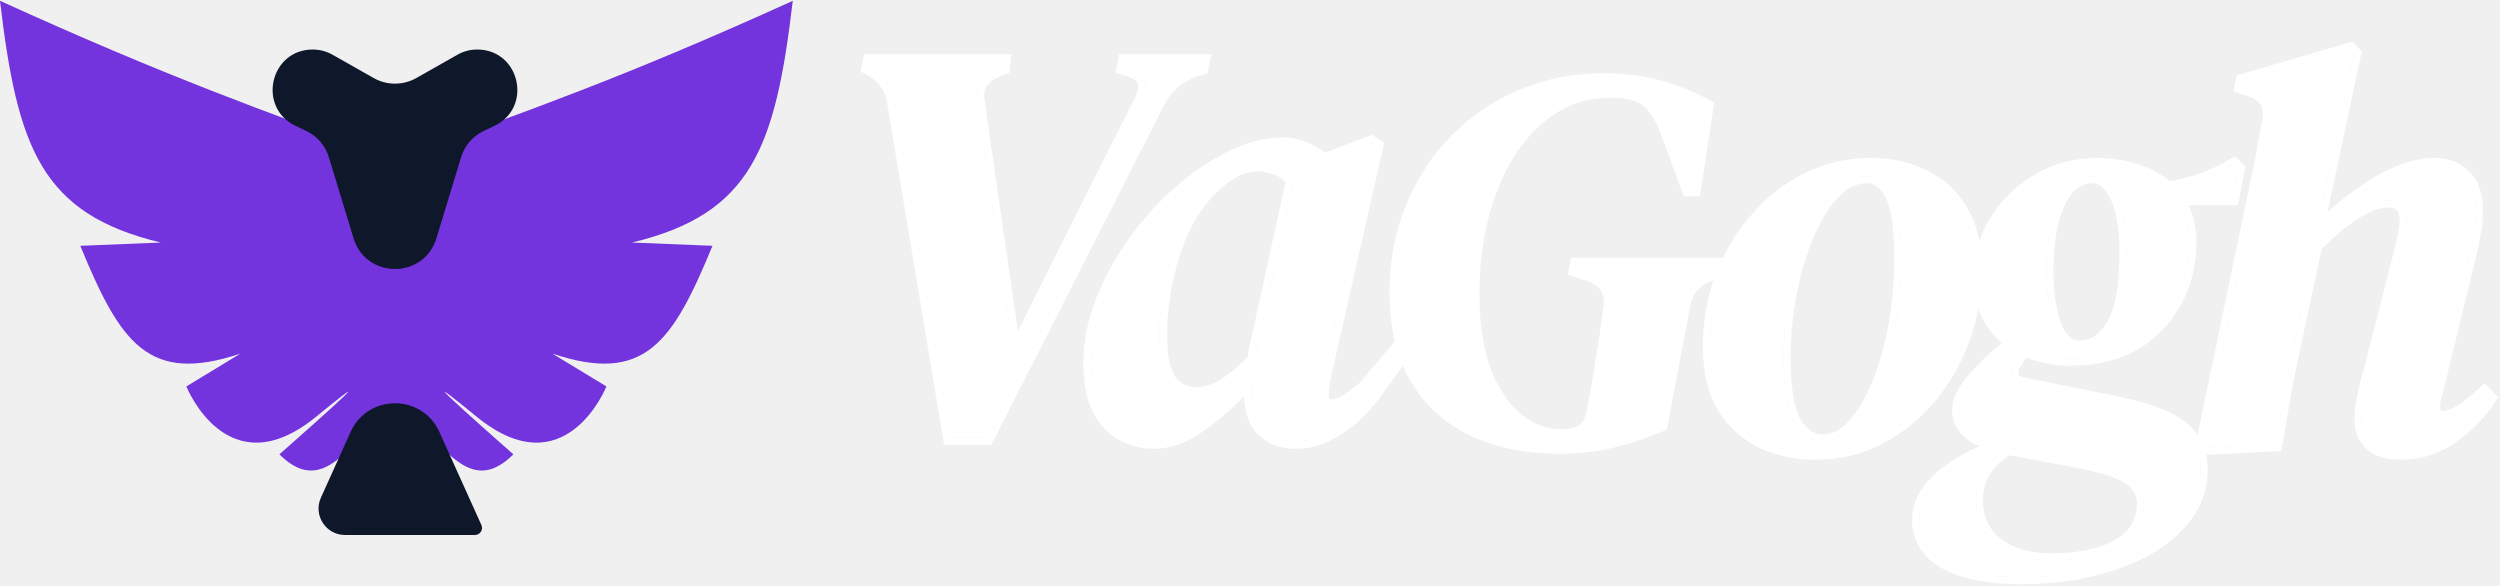
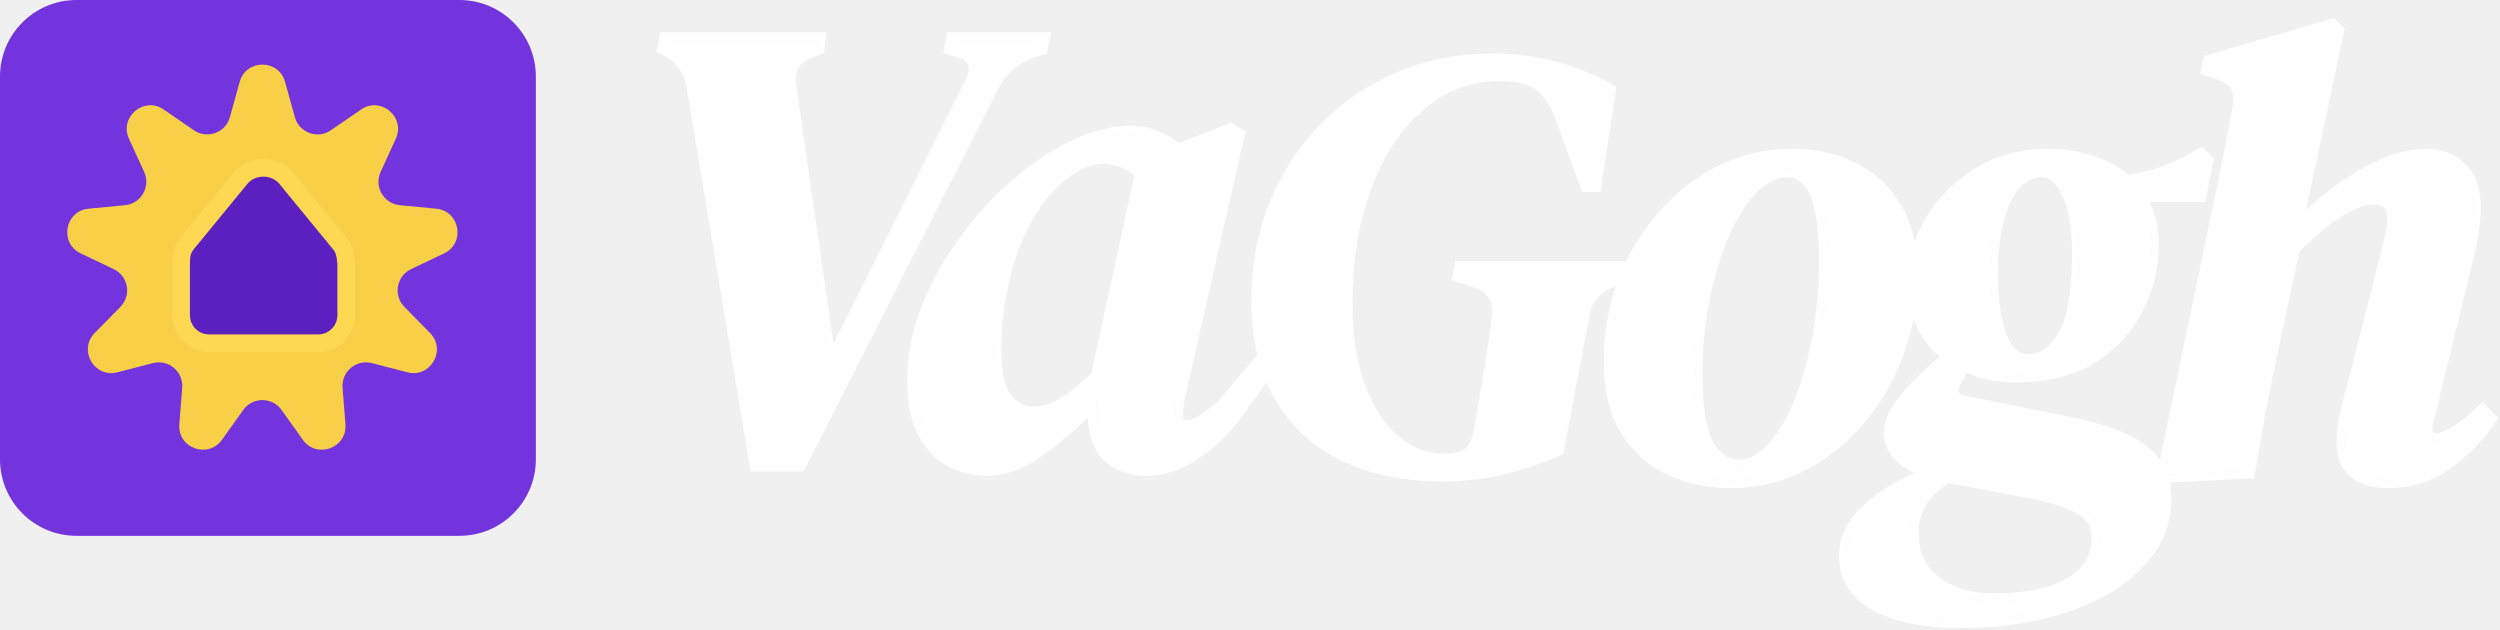
- <svg xmlns="http://www.w3.org/2000/svg" width="705" height="165" viewBox="0 0 705 165" fill="none">
-   <path d="M111.466 44.87C128.614 96.327 116.824 95.668 124.827 117.496L117.902 134.155C105.326 100.753 113.966 143.515 103.677 120.946C93.967 132.504 87.582 136.747 78.786 128.123C78.786 128.123 114.246 96.998 89.17 117.496C64.095 137.995 52.553 108.971 52.553 108.971L67.786 99.723C41.851 108.379 33.957 96.803 22.645 69.319L45.341 68.393C11.649 60.332 4.903 41.714 0 0.228C47.087 21.642 74.31 31.329 111.466 44.87Z" fill="#7333DD" />
-   <path d="M111.466 44.87C94.317 96.327 106.74 95.668 98.737 117.496L108.744 134.155C121.32 100.753 109.598 143.515 119.887 120.946C129.597 132.504 135.982 136.747 144.778 128.122C144.778 128.122 109.318 96.998 134.394 117.496C159.469 137.995 171.011 108.971 171.011 108.971L155.778 99.723C181.713 108.379 189.606 96.803 200.919 69.319L178.222 68.393C211.915 60.332 218.661 41.714 223.564 0.228C176.477 21.642 148.621 31.329 111.466 44.87Z" fill="#7333DD" />
-   <path d="M133.927 150.866C135.381 150.866 136.35 149.365 135.751 148.041L123.904 121.809C119.037 111.033 103.734 111.033 98.867 121.809L90.499 140.336C88.269 145.273 91.88 150.866 97.298 150.866L133.927 150.866Z" fill="#0F172A" />
-   <path d="M105.367 22C109.1 24.116 113.671 24.116 117.405 22L128.995 15.434C130.695 14.47 132.616 13.964 134.57 13.964C146.623 13.964 150.314 30.305 139.43 35.485L136.395 36.93C133.333 38.387 131.025 41.066 130.037 44.31L123.066 67.196C119.551 78.732 103.22 78.732 99.706 67.196L92.734 44.31C91.746 41.066 89.438 38.387 86.376 36.93L83.341 35.485C72.457 30.305 76.148 13.964 88.201 13.964C90.156 13.964 92.076 14.47 93.777 15.434L105.367 22Z" fill="#0F172A" />
-   <path d="M268.039 123.351L252.245 28.587C251.607 24.652 249.427 21.567 245.704 19.334L245.066 19.015L245.385 17.42H282.876L282.716 19.015L280.642 19.813C276.601 21.621 274.899 24.546 275.537 28.587L285.907 100.378L322.121 28.108C324.142 23.854 322.972 20.983 318.611 19.494L317.016 19.015L317.335 17.42H339.032L338.713 19.015L336.958 19.494C332.172 21.195 328.609 24.333 326.269 28.906L278.249 123.351H268.039Z" fill="white" />
-   <path fill-rule="evenodd" clip-rule="evenodd" d="M266.245 125.469L250.154 28.926C249.629 25.689 247.88 23.131 244.682 21.191L242.672 20.186L243.649 15.301H285.217L284.694 20.524L281.458 21.769C279.748 22.543 278.728 23.461 278.166 24.428C277.609 25.386 277.37 26.613 277.63 28.257L277.632 28.27L287.038 93.391L320.217 27.18C321.095 25.324 321.063 24.214 320.798 23.563C320.539 22.929 319.822 22.152 317.963 21.511L314.561 20.49L315.599 15.301H341.616L340.533 20.714L337.594 21.516C333.362 23.039 330.241 25.795 328.156 29.869C328.156 29.869 328.156 29.87 328.155 29.871L279.549 125.469H266.245ZM326.269 28.906C328.589 24.372 332.11 21.25 336.834 19.538C336.875 19.523 336.917 19.508 336.958 19.494L338.713 19.015L339.032 17.42H317.335L317.016 19.015L318.612 19.494C318.655 19.508 318.697 19.523 318.74 19.538C322.995 21.039 324.122 23.896 322.121 28.108L285.907 100.378L275.537 28.587C274.899 24.546 276.601 21.621 280.642 19.813L282.716 19.015L282.876 17.42H245.385L245.066 19.015L245.704 19.334C245.816 19.401 245.927 19.469 246.036 19.538C249.557 21.754 251.626 24.77 252.245 28.587L268.039 123.351H278.249L326.269 28.906Z" fill="white" />
-   <path d="M325.492 124.405C322.443 124.405 319.556 123.697 316.833 122.281C314.11 120.865 311.878 118.523 310.135 115.256C308.501 111.988 307.684 107.686 307.684 102.349C307.684 96.576 308.828 90.803 311.115 85.031C313.402 79.149 316.452 73.594 320.264 68.366C324.076 63.029 328.324 58.345 333.008 54.315C337.691 50.176 342.538 46.909 347.549 44.513C352.559 42.117 357.297 40.918 361.762 40.918C363.941 40.918 365.956 41.354 367.807 42.225C369.768 42.988 371.62 44.077 373.362 45.493L386.596 40.428L387.903 41.245L373.689 103.819C372.927 106.869 372.545 109.374 372.545 111.334C372.545 113.622 373.58 114.765 375.65 114.765C377.174 114.765 378.917 114.057 380.878 112.641C382.947 111.226 385.289 109.319 387.903 106.923L389.21 108.23C387.576 110.844 385.507 113.404 383.002 115.909C380.605 118.305 377.882 120.32 374.833 121.954C371.892 123.588 368.733 124.405 365.357 124.405C361.653 124.405 358.658 123.316 356.371 121.137C354.084 118.85 352.94 115.364 352.94 110.681C352.94 109.156 352.994 107.686 353.103 106.27C348.747 111.171 344.118 115.419 339.216 119.013C334.424 122.608 329.849 124.405 325.492 124.405ZM326.963 94.997C326.963 100.769 327.889 104.963 329.74 107.577C331.701 110.082 334.26 111.334 337.419 111.334C340.033 111.334 342.647 110.518 345.261 108.884C347.875 107.25 350.707 104.908 353.757 101.859C353.975 100.551 354.247 99.19 354.574 97.774L364.867 50.721C363.451 48.978 361.762 47.78 359.802 47.127C357.841 46.473 356.099 46.147 354.574 46.147C349.89 46.147 344.989 48.924 339.87 54.479C335.84 58.944 332.681 64.826 330.394 72.124C328.106 79.421 326.963 87.046 326.963 94.997Z" fill="white" />
-   <path fill-rule="evenodd" clip-rule="evenodd" d="M316.833 122.281C319.556 123.697 322.443 124.405 325.492 124.405C329.849 124.405 334.424 122.608 339.216 119.013C343.263 116.046 347.124 112.633 350.799 108.775C351.575 107.96 352.343 107.125 353.103 106.27C353.019 107.367 352.967 108.496 352.948 109.659C352.943 109.997 352.94 110.338 352.94 110.681C352.94 115.365 354.084 118.85 356.371 121.137C358.658 123.316 361.654 124.405 365.357 124.405C368.733 124.405 371.892 123.588 374.833 121.954C377.882 120.32 380.605 118.305 383.002 115.909C385.167 113.744 387.007 111.538 388.521 109.292C388.743 108.962 388.958 108.632 389.166 108.301C389.181 108.278 389.195 108.254 389.21 108.23L387.903 106.923C387.796 107.021 387.69 107.118 387.584 107.214C387.344 107.433 387.106 107.647 386.87 107.857C384.668 109.82 382.671 111.415 380.878 112.642C378.917 114.058 377.174 114.766 375.65 114.766C373.58 114.766 372.545 113.622 372.545 111.335C372.545 109.374 372.927 106.869 373.689 103.819L387.903 41.245L386.596 40.428L373.362 45.493C371.62 44.077 369.768 42.988 367.807 42.226C365.956 41.354 363.941 40.919 361.762 40.919C357.297 40.919 352.559 42.117 347.549 44.513C342.538 46.909 337.691 50.177 333.008 54.316C328.324 58.346 324.077 63.029 320.264 68.366C316.452 73.594 313.402 79.149 311.115 85.031C308.828 90.803 307.684 96.576 307.684 102.349C307.684 107.686 308.501 111.988 310.135 115.256C311.878 118.523 314.11 120.865 316.833 122.281ZM309.096 84.237C311.452 78.182 314.59 72.468 318.505 67.096C322.408 61.634 326.766 56.826 331.582 52.68C336.394 48.429 341.404 45.047 346.613 42.556C351.846 40.053 356.904 38.749 361.762 38.749C364.213 38.749 366.523 39.236 368.663 40.231C370.442 40.93 372.129 41.867 373.723 43.032L386.83 38.016L390.36 40.223L375.799 104.323L375.794 104.345C375.052 107.313 374.715 109.625 374.715 111.335C374.715 112.195 374.914 112.434 374.93 112.452C374.937 112.46 374.96 112.485 375.042 112.515C375.138 112.551 375.326 112.596 375.65 112.596C376.521 112.596 377.816 112.177 379.608 110.883L379.63 110.867L379.653 110.851C381.611 109.511 383.87 107.677 386.437 105.324L387.968 103.921L391.964 107.917L391.05 109.38C389.317 112.152 387.14 114.839 384.536 117.443C381.99 119.989 379.099 122.128 375.871 123.859C372.611 125.667 369.095 126.574 365.357 126.574C361.199 126.574 357.634 125.336 354.875 122.708L354.856 122.69L354.837 122.671C352.223 120.057 350.98 116.349 350.795 111.887C347.514 115.175 344.085 118.133 340.509 120.756C335.482 124.524 330.463 126.574 325.492 126.574C322.092 126.574 318.863 125.781 315.833 124.206C312.647 122.549 310.126 119.85 308.221 116.277L308.207 116.251L308.194 116.226C306.357 112.551 305.515 107.879 305.515 102.349C305.515 96.284 306.717 90.243 309.096 84.237ZM329.74 107.577C327.889 104.963 326.963 100.77 326.963 94.997C326.963 87.046 328.107 79.421 330.394 72.124C332.681 64.826 335.84 58.945 339.87 54.479C344.989 48.924 349.89 46.147 354.574 46.147C356.099 46.147 357.841 46.474 359.802 47.127C361.762 47.781 363.451 48.979 364.867 50.721L354.574 97.774C354.247 99.19 353.975 100.552 353.757 101.859C350.707 104.908 347.875 107.25 345.261 108.884C342.647 110.518 340.033 111.335 337.419 111.335C334.26 111.335 331.701 110.082 329.74 107.577ZM331.481 106.281C333.029 108.237 334.951 109.165 337.419 109.165C339.558 109.165 341.78 108.502 344.111 107.044C346.41 105.607 348.952 103.542 351.737 100.806C351.939 99.671 352.18 98.502 352.457 97.299C352.458 97.295 352.459 97.291 352.46 97.286L362.511 51.337C361.498 50.305 360.367 49.602 359.116 49.185C357.303 48.581 355.799 48.316 354.574 48.316C350.784 48.316 346.423 50.572 341.473 55.941C337.704 60.12 334.681 65.7 332.464 72.773C330.245 79.852 329.132 87.257 329.132 94.997C329.132 100.597 330.043 104.219 331.481 106.281Z" fill="white" />
-   <path d="M405.328 115.385L405.333 115.39C413.694 123.139 425.213 126.955 439.761 126.955C445.668 126.955 450.86 126.355 455.325 125.139C459.837 124.035 464.297 122.531 468.704 120.628L469.185 120.42L469.283 119.905L475.676 86.154C475.676 86.153 475.676 86.152 475.677 86.15C476.41 82.397 478.429 79.907 481.77 78.552L481.789 78.545L481.807 78.536L485.079 77.049L485.539 76.84L485.638 76.344L485.936 74.857L486.172 73.676H484.968H444.668H443.859L443.7 74.47L443.403 75.957L443.229 76.823L444.071 77.091L447.341 78.132C447.341 78.132 447.341 78.132 447.342 78.132C449.824 78.928 451.436 80.103 452.34 81.575C453.242 83.042 453.531 84.954 453.066 87.418L453.061 87.446L453.057 87.475C452.563 91.328 451.97 95.331 451.278 99.484C450.585 103.642 449.991 107.308 449.495 110.48L448.606 115.073L448.603 115.088L448.601 115.103C448.123 118.064 447.155 119.821 445.899 120.689C444.631 121.531 442.816 122.006 440.356 122.006C435.838 122.006 431.799 120.507 428.203 117.479C424.597 114.443 421.657 110.04 419.42 104.207C417.291 98.396 416.211 91.431 416.211 83.288C416.211 72.281 417.833 62.539 421.055 54.046L421.056 54.042C424.281 45.442 428.755 38.754 434.451 33.927L434.451 33.927L434.458 33.921C440.13 29.018 446.643 26.577 454.037 26.577C458.912 26.577 462.187 27.512 464.098 29.163L464.116 29.178L464.135 29.193C466.197 30.806 468.049 33.769 469.611 38.257L469.613 38.264L469.616 38.272L475.267 53.737L475.504 54.386H476.194H477.681H478.529L478.657 53.547L482.226 30.201L482.33 29.522L481.729 29.188C472.657 24.148 462.826 21.629 452.252 21.629C443.801 21.629 435.936 23.188 428.667 26.318C421.509 29.342 415.205 33.629 409.761 39.174L409.761 39.174L409.755 39.181C404.409 44.728 400.227 51.231 397.208 58.678L397.205 58.685C394.28 66.048 392.823 74.055 392.823 82.694C392.823 96.581 396.957 107.524 405.328 115.385Z" fill="white" stroke="white" stroke-width="1.975" />
-   <mask id="path-8-outside-1_59_3" maskUnits="userSpaceOnUse" x="480.181" y="10.964" width="225" height="154" fill="black">
-     <rect fill="white" x="480.181" y="10.964" width="225" height="154" />
-     <path d="M512.038 127.674C506.533 127.674 501.503 126.616 496.951 124.498C492.398 122.275 488.798 118.993 486.151 114.652C483.505 110.205 482.181 104.593 482.181 97.817C482.181 91.041 483.293 84.583 485.516 78.442C487.845 72.302 491.075 66.849 495.204 62.084C499.333 57.214 504.15 53.403 509.656 50.65C515.161 47.897 521.143 46.521 527.602 46.521C533.213 46.521 538.189 47.633 542.53 49.856C546.977 51.973 550.471 55.203 553.012 59.544C555.659 63.884 556.982 69.443 556.982 76.219C556.982 82.889 555.818 89.347 553.488 95.594C551.265 101.735 548.089 107.24 543.96 112.111C539.936 116.875 535.172 120.687 529.666 123.545C524.267 126.298 518.391 127.674 512.038 127.674ZM513.944 124.498C517.226 124.498 520.19 123.016 522.837 120.051C525.59 116.981 527.972 112.958 529.984 107.982C531.996 102.899 533.531 97.341 534.59 91.306C535.648 85.165 536.178 79.078 536.178 73.043C536.178 64.255 535.278 58.167 533.478 54.779C531.678 51.391 529.349 49.697 526.49 49.697C523.102 49.697 519.979 51.179 517.12 54.144C514.261 57.108 511.773 61.079 509.656 66.055C507.538 71.031 505.897 76.537 504.733 82.571C503.568 88.606 502.986 94.641 502.986 100.676C502.986 109.676 504.044 115.922 506.162 119.416C508.279 122.804 510.873 124.498 513.944 124.498Z" />
-     <path d="M569.938 162.772C561.044 162.772 554.004 161.396 548.816 158.643C543.734 155.89 541.193 151.867 541.193 146.573C541.193 143.291 542.357 140.274 544.687 137.521C547.016 134.874 549.874 132.545 553.262 130.533C556.756 128.521 560.303 126.933 563.903 125.769C560.303 124.816 557.497 123.545 555.486 121.957C553.474 120.263 552.468 118.146 552.468 115.605C552.468 113.064 553.951 110.099 556.915 106.711C559.986 103.217 563.585 99.882 567.714 96.706C564.644 94.588 562.315 91.941 560.727 88.765C559.139 85.589 558.345 82.254 558.345 78.76C558.345 72.937 559.827 67.59 562.791 62.72C565.756 57.849 569.726 53.932 574.702 50.968C579.784 48.003 585.343 46.521 591.378 46.521C595.401 46.521 599.107 47.103 602.495 48.268C605.988 49.327 608.9 50.968 611.229 53.191C614.617 52.661 617.847 51.867 620.917 50.809C624.093 49.644 627.111 48.215 629.969 46.521L631.081 47.633L629.493 55.891H613.612C616.153 59.279 617.423 63.355 617.423 68.119C617.423 74.578 615.994 80.295 613.135 85.271C610.382 90.247 606.518 94.165 601.542 97.023C596.566 99.776 590.742 101.153 584.072 101.153C578.99 101.153 574.491 100.2 570.573 98.294L568.191 102.264C567.344 103.535 567.079 104.805 567.397 106.076C567.714 107.346 568.826 108.14 570.732 108.458L596.777 113.699C605.565 115.499 611.706 117.828 615.2 120.687C618.799 123.545 620.599 127.463 620.599 132.439C620.599 138.368 618.376 143.609 613.929 148.161C609.588 152.714 603.606 156.261 595.983 158.802C588.36 161.449 579.678 162.772 569.938 162.772ZM586.931 97.976C590.425 97.976 593.389 95.965 595.824 91.941C598.365 87.918 599.636 80.93 599.636 70.978C599.636 64.202 598.736 58.961 596.936 55.255C595.136 51.55 592.86 49.697 590.107 49.697C585.872 49.803 582.643 52.291 580.42 57.161C578.196 61.926 577.084 68.331 577.084 76.378C577.084 82.201 577.826 87.283 579.308 91.624C580.896 95.965 583.437 98.082 586.931 97.976ZM557.233 141.015C557.233 146.308 559.139 150.438 562.95 153.402C566.762 156.472 571.897 158.008 578.355 158.008C586.507 158.008 592.913 156.631 597.571 153.879C602.23 151.126 604.559 147.155 604.559 141.968C604.559 138.897 603.183 136.462 600.43 134.662C597.783 132.862 593.072 131.327 586.296 130.057L567.714 126.563C567.185 126.457 566.709 126.351 566.285 126.245C563.532 127.939 561.309 130.004 559.615 132.439C558.027 134.98 557.233 137.838 557.233 141.015Z" />
-     <path d="M622.117 126.245L621.164 125.292L635.616 56.05C636.463 52.026 637.204 48.426 637.839 45.25C638.474 41.968 639.163 38.315 639.904 34.292C640.751 29.739 639.004 26.722 634.663 25.24L632.122 24.446L632.44 22.858L662.773 13.964L663.885 15.076L653.085 65.737C658.379 60.232 663.99 55.679 669.919 52.079C675.954 48.374 681.513 46.521 686.595 46.521C689.983 46.521 692.736 47.58 694.853 49.697C697.077 51.709 698.188 54.885 698.188 59.226C698.188 61.449 697.976 63.779 697.553 66.214C697.129 68.543 696.6 70.978 695.965 73.519L688.024 105.917C687.601 107.929 687.177 109.676 686.754 111.158C686.33 112.534 686.118 113.646 686.118 114.493C686.118 116.716 687.071 117.828 688.977 117.828C691.73 117.828 695.594 115.499 700.57 110.84L702 112.269C699.459 116.187 696.018 119.734 691.677 122.91C687.336 126.086 682.413 127.674 676.907 127.674C673.413 127.674 670.714 126.88 668.808 125.292C666.902 123.598 665.949 121.269 665.949 118.304C665.949 116.081 666.214 113.805 666.743 111.475C667.273 109.04 667.908 106.552 668.649 104.011L675.796 76.06C676.537 73.201 677.172 70.607 677.701 68.278C678.337 65.843 678.654 63.779 678.654 62.084C678.654 58.379 676.907 56.526 673.413 56.526C668.225 56.526 661.397 60.761 652.926 69.231L648.162 91.306C646.786 97.764 645.568 103.641 644.509 108.934C643.556 114.122 642.604 119.575 641.651 125.292L622.117 126.245Z" />
+ <svg xmlns="http://www.w3.org/2000/svg" width="627" height="158" viewBox="0 0 627 158" fill="none">
+   <rect width="134.392" height="134.392" rx="19.199" fill="#7333DD" />
+   <path d="M60.117 20.53C61.716 14.76 69.896 14.76 71.495 20.53L73.948 29.382C75.031 33.289 79.641 34.967 82.982 32.67L90.551 27.465C95.484 24.074 101.751 29.332 99.267 34.779L95.456 43.137C93.774 46.827 96.227 51.075 100.263 51.463L109.407 52.341C115.366 52.914 116.787 60.97 111.383 63.547L103.091 67.499C99.431 69.245 98.579 74.075 101.422 76.967L107.861 83.517C112.058 87.787 107.968 94.871 102.172 93.371L93.279 91.07C89.354 90.053 85.596 93.207 85.915 97.249L86.638 106.406C87.108 112.374 79.421 115.172 75.946 110.298L70.613 102.819C68.259 99.517 63.353 99.517 60.999 102.819L55.667 110.298C52.191 115.172 44.504 112.374 44.975 106.406L45.697 97.249C46.016 93.207 42.258 90.053 38.333 91.07L29.44 93.371C23.644 94.871 19.554 87.787 23.751 83.517L30.191 76.967C33.033 74.075 32.182 69.245 28.521 67.499L20.23 63.547C14.826 60.97 16.246 52.914 22.205 52.341L31.349 51.463C35.385 51.075 37.838 46.827 36.156 43.137L32.345 34.779C29.861 29.332 36.128 24.074 41.061 27.465L48.63 32.67C51.972 34.967 56.581 33.289 57.664 29.382L60.117 20.53Z" fill="#F7D047" />
+   <path d="M46.91 61.065C45.828 62.384 45.389 63.896 45.478 65.35C45.436 65.659 45.415 65.973 45.415 66.292V79.042C45.415 82.931 48.568 86.083 52.457 86.083H79.79C83.679 86.083 86.831 82.931 86.831 79.042V66.292C86.831 65.72 86.763 65.165 86.635 64.632C86.561 63.406 86.106 62.168 85.201 61.065L71.767 44.698C68.912 41.22 63.199 41.22 60.345 44.698L46.91 61.065Z" fill="#F7D047" stroke="#FED853" stroke-width="4.431" />
+   <path d="M62.057 46.104C64.025 43.706 68.086 43.706 70.055 46.104L83.489 62.471C85.843 65.338 83.512 69.344 79.49 69.344H52.622C48.599 69.344 46.269 65.338 48.623 62.471L62.057 46.104Z" fill="#5D20C0" />
+   <path d="M47.63 66.292C47.63 63.627 49.791 61.466 52.457 61.466H79.79C82.455 61.466 84.616 63.627 84.616 66.292V79.042C84.616 81.707 82.455 83.868 79.79 83.868H52.457C49.791 83.868 47.63 81.707 47.63 79.042V66.292Z" fill="#5D20C0" />
+   <path d="M190.039 116.123L174.245 21.359C173.607 17.424 171.427 14.34 167.704 12.106L167.066 11.787L167.385 10.192H204.876L204.716 11.787L202.642 12.585C198.601 14.393 196.899 17.318 197.537 21.359L207.907 93.15L244.121 20.881C246.142 16.626 244.972 13.755 240.611 12.266L239.016 11.787L239.335 10.192H261.032L260.713 11.787L258.958 12.266C254.172 13.967 250.609 17.105 248.269 21.678L200.249 116.123H190.039Z" fill="white" />
+   <path fill-rule="evenodd" clip-rule="evenodd" d="M188.245 118.241L172.154 21.698C171.629 18.461 169.88 15.903 166.682 13.963L164.672 12.958L165.649 8.073H207.217L206.694 13.296L203.458 14.541C201.748 15.315 200.728 16.233 200.166 17.2C199.609 18.158 199.37 19.385 199.63 21.029L199.632 21.043L209.038 86.163L242.217 19.952C243.095 18.096 243.063 16.986 242.798 16.335C242.539 15.701 241.822 14.925 239.963 14.283L236.561 13.262L237.599 8.073H263.616L262.533 13.486L259.594 14.288C255.362 15.812 252.241 18.567 250.156 22.641C250.156 22.642 250.156 22.642 250.155 22.643L201.549 118.241H188.245ZM248.269 21.678C250.589 17.144 254.11 14.022 258.834 12.31C258.875 12.295 258.917 12.28 258.958 12.266L260.713 11.787L261.032 10.192H239.335L239.016 11.787L240.612 12.266C240.655 12.28 240.697 12.295 240.74 12.31C244.995 13.811 246.122 16.668 244.121 20.881L207.907 93.15L197.537 21.359C196.899 17.318 198.601 14.393 202.642 12.585L204.716 11.787L204.876 10.192H167.385L167.066 11.787L167.704 12.106C167.816 12.173 167.927 12.241 168.036 12.31C171.557 14.526 173.626 17.542 174.245 21.359L190.039 116.123H200.249L248.269 21.678Z" fill="white" />
+   <path d="M247.492 117.177C244.443 117.177 241.556 116.469 238.833 115.053C236.11 113.637 233.878 111.295 232.135 108.028C230.501 104.76 229.684 100.458 229.684 95.121C229.684 89.348 230.828 83.575 233.115 77.803C235.402 71.921 238.452 66.366 242.264 61.138C246.076 55.801 250.324 51.117 255.008 47.087C259.691 42.949 264.538 39.681 269.548 37.285C274.559 34.889 279.297 33.691 283.762 33.691C285.941 33.691 287.956 34.126 289.807 34.998C291.768 35.76 293.62 36.849 295.362 38.265L308.596 33.2L309.903 34.017L295.689 96.591C294.927 99.641 294.545 102.146 294.545 104.107C294.545 106.394 295.58 107.537 297.65 107.537C299.174 107.537 300.917 106.83 302.878 105.414C304.947 103.998 307.289 102.092 309.903 99.695L311.21 101.002C309.576 103.616 307.507 106.176 305.002 108.681C302.605 111.077 299.882 113.092 296.833 114.726C293.892 116.36 290.733 117.177 287.357 117.177C283.653 117.177 280.658 116.088 278.371 113.909C276.084 111.622 274.94 108.137 274.94 103.453C274.94 101.928 274.994 100.458 275.103 99.042C270.747 103.943 266.118 108.191 261.216 111.785C256.424 115.38 251.849 117.177 247.492 117.177ZM248.963 87.769C248.963 93.541 249.889 97.735 251.74 100.349C253.701 102.854 256.26 104.107 259.419 104.107C262.033 104.107 264.647 103.29 267.261 101.656C269.875 100.022 272.707 97.68 275.757 94.631C275.975 93.324 276.247 91.962 276.574 90.546L286.867 43.493C285.451 41.751 283.762 40.552 281.802 39.899C279.841 39.245 278.099 38.919 276.574 38.919C271.89 38.919 266.989 41.696 261.87 47.251C257.84 51.717 254.681 57.598 252.394 64.896C250.106 72.193 248.963 79.818 248.963 87.769Z" fill="white" />
+   <path fill-rule="evenodd" clip-rule="evenodd" d="M238.833 115.053C241.556 116.469 244.443 117.177 247.492 117.177C251.849 117.177 256.424 115.38 261.216 111.786C265.263 108.818 269.123 105.405 272.799 101.547C273.575 100.732 274.343 99.897 275.103 99.042C275.019 100.139 274.967 101.268 274.948 102.431C274.943 102.769 274.94 103.11 274.94 103.453C274.94 108.137 276.084 111.622 278.371 113.909C280.658 116.088 283.653 117.177 287.357 117.177C290.733 117.177 293.892 116.36 296.833 114.726C299.882 113.093 302.605 111.078 305.002 108.681C307.167 106.516 309.006 104.31 310.521 102.064C310.743 101.734 310.958 101.404 311.166 101.073C311.181 101.05 311.195 101.026 311.21 101.003L309.903 99.695C309.796 99.793 309.69 99.89 309.584 99.987C309.344 100.205 309.106 100.419 308.87 100.63C306.668 102.592 304.671 104.187 302.878 105.414C300.917 106.83 299.174 107.538 297.65 107.538C295.58 107.538 294.545 106.394 294.545 104.107C294.545 102.146 294.927 99.641 295.689 96.591L309.903 34.017L308.596 33.201L295.362 38.265C293.62 36.849 291.768 35.76 289.807 34.998C287.956 34.126 285.941 33.691 283.762 33.691C279.297 33.691 274.559 34.889 269.549 37.285C264.538 39.681 259.691 42.949 255.008 47.088C250.324 51.118 246.076 55.801 242.264 61.138C238.452 66.366 235.402 71.921 233.115 77.803C230.828 83.576 229.684 89.348 229.684 95.121C229.684 100.458 230.501 104.76 232.135 108.028C233.878 111.295 236.11 113.637 238.833 115.053ZM231.096 77.009C233.451 70.954 236.59 65.24 240.505 59.868C244.408 54.406 248.766 49.598 253.582 45.453C258.394 41.201 263.404 37.819 268.612 35.328C273.846 32.825 278.904 31.521 283.762 31.521C286.213 31.521 288.523 32.008 290.663 33.003C292.442 33.702 294.129 34.639 295.723 35.804L308.83 30.788L312.36 32.995L297.799 97.095L297.794 97.118C297.052 100.085 296.715 102.397 296.715 104.107C296.715 104.967 296.914 105.207 296.93 105.224C296.937 105.232 296.96 105.257 297.041 105.288C297.138 105.323 297.326 105.368 297.65 105.368C298.521 105.368 299.816 104.949 301.607 103.655L301.63 103.639L301.653 103.623C303.611 102.284 305.87 100.449 308.437 98.096L309.968 96.693L313.964 100.689L313.05 102.152C311.317 104.924 309.14 107.611 306.536 110.215C303.99 112.761 301.099 114.9 297.871 116.631C294.611 118.439 291.095 119.346 287.357 119.346C283.199 119.346 279.634 118.108 276.875 115.48L276.856 115.462L276.837 115.443C274.223 112.829 272.98 109.121 272.795 104.659C269.514 107.947 266.085 110.905 262.508 113.528C257.482 117.296 252.463 119.346 247.492 119.346C244.092 119.346 240.863 118.554 237.832 116.978C234.646 115.321 232.126 112.622 230.221 109.049L230.207 109.024L230.194 108.998C228.357 105.323 227.515 100.651 227.515 95.121C227.515 89.056 228.717 83.015 231.096 77.009ZM251.74 100.349C249.889 97.735 248.963 93.542 248.963 87.769C248.963 79.818 250.106 72.194 252.394 64.896C254.681 57.598 257.84 51.717 261.87 47.251C266.989 41.696 271.89 38.919 276.574 38.919C278.099 38.919 279.841 39.245 281.802 39.899C283.762 40.553 285.451 41.751 286.867 43.493L276.574 90.546C276.247 91.962 275.975 93.324 275.757 94.631C272.707 97.68 269.875 100.022 267.261 101.656C264.647 103.29 262.033 104.107 259.419 104.107C256.26 104.107 253.701 102.854 251.74 100.349ZM253.481 99.053C255.029 101.009 256.951 101.937 259.419 101.937C261.558 101.937 263.779 101.274 266.111 99.816C268.41 98.379 270.952 96.314 273.737 93.578C273.939 92.444 274.179 91.274 274.457 90.071C274.458 90.067 274.459 90.063 274.46 90.058L284.511 44.109C283.498 43.077 282.367 42.374 281.116 41.957C279.303 41.353 277.799 41.088 276.574 41.088C272.784 41.088 268.423 43.344 263.473 48.713C259.704 52.892 256.681 58.472 254.464 65.545C252.245 72.624 251.132 80.029 251.132 87.769C251.132 93.369 252.043 96.991 253.481 99.053Z" fill="white" />
+   <path d="M327.328 108.157L327.333 108.162C335.694 115.911 347.213 119.727 361.761 119.727C367.668 119.727 372.86 119.127 377.325 117.911C381.837 116.807 386.297 115.303 390.704 113.4L391.185 113.192L391.282 112.677L397.676 78.926C397.676 78.925 397.676 78.924 397.677 78.922C398.41 75.169 400.429 72.679 403.77 71.325L403.789 71.317L403.807 71.308L407.079 69.821L407.539 69.612L407.638 69.116L407.936 67.629L408.172 66.448H406.968H366.668H365.859L365.7 67.242L365.402 68.729L365.229 69.595L366.071 69.863L369.341 70.904C369.341 70.904 369.341 70.904 369.342 70.904C371.824 71.7 373.436 72.875 374.34 74.347C375.241 75.814 375.531 77.727 375.066 80.19L375.061 80.219L375.057 80.247C374.563 84.1 373.97 88.103 373.278 92.256C372.585 96.414 371.991 100.08 371.495 103.252L370.606 107.845L370.603 107.86L370.601 107.875C370.123 110.836 369.155 112.593 367.899 113.461C366.631 114.303 364.816 114.778 362.355 114.778C357.838 114.778 353.799 113.28 350.203 110.251C346.597 107.215 343.657 102.812 341.42 96.979C339.291 91.168 338.211 84.203 338.211 76.06C338.211 65.053 339.833 55.311 343.054 46.818L343.056 46.814C346.281 38.214 350.755 31.526 356.451 26.699L356.451 26.7L356.458 26.693C362.13 21.79 368.643 19.349 376.037 19.349C380.912 19.349 384.187 20.284 386.098 21.935L386.116 21.95L386.135 21.965C388.196 23.578 390.049 26.541 391.61 31.029L391.613 31.036L391.616 31.044L397.266 46.509L397.503 47.158H398.194H399.681H400.529L400.657 46.319L404.226 22.973L404.33 22.294L403.729 21.96C394.657 16.92 384.826 14.401 374.252 14.401C365.801 14.401 357.935 15.96 350.666 19.09C343.509 22.114 337.205 26.401 331.761 31.946L331.761 31.946L331.754 31.953C326.409 37.5 322.227 44.003 319.208 51.45L319.205 51.457C316.28 58.82 314.823 66.827 314.823 75.466C314.823 89.353 318.957 100.296 327.328 108.157Z" fill="white" stroke="white" stroke-width="1.975" />
+   <mask id="path-10-outside-1_74_38" maskUnits="userSpaceOnUse" x="402.181" y="3.736" width="225" height="154" fill="black">
+     <rect fill="white" x="402.181" y="3.736" width="225" height="154" />
+     <path d="M434.038 120.446C428.533 120.446 423.503 119.388 418.951 117.27C414.398 115.047 410.798 111.765 408.151 107.424C405.505 102.977 404.181 97.366 404.181 90.59C404.181 83.814 405.293 77.355 407.516 71.214C409.845 65.073 413.075 59.621 417.204 54.857C421.333 49.986 426.15 46.175 431.656 43.422C437.161 40.669 443.143 39.293 449.602 39.293C455.213 39.293 460.189 40.405 464.53 42.628C468.977 44.745 472.471 47.975 475.012 52.316C477.659 56.656 478.982 62.215 478.982 68.991C478.982 75.661 477.818 82.12 475.488 88.366C473.265 94.507 470.089 100.012 465.96 104.883C461.936 109.647 457.172 113.459 451.666 116.317C446.267 119.07 440.391 120.446 434.038 120.446ZM435.944 117.27C439.226 117.27 442.19 115.788 444.837 112.823C447.59 109.753 449.972 105.73 451.984 100.754C453.996 95.672 455.531 90.113 456.59 84.078C457.648 77.937 458.178 71.85 458.178 65.815C458.178 57.027 457.278 50.939 455.478 47.551C453.678 44.163 451.349 42.469 448.49 42.469C445.102 42.469 441.979 43.951 439.12 46.916C436.261 49.88 433.773 53.851 431.656 58.827C429.538 63.803 427.897 69.309 426.733 75.344C425.568 81.378 424.986 87.413 424.986 93.448C424.986 102.448 426.044 108.694 428.162 112.188C430.279 115.576 432.873 117.27 435.944 117.27Z" />
+     <path d="M491.938 155.544C483.044 155.544 476.004 154.168 470.816 151.415C465.734 148.662 463.193 144.639 463.193 139.345C463.193 136.063 464.357 133.046 466.687 130.293C469.016 127.646 471.874 125.317 475.262 123.305C478.756 121.293 482.303 119.705 485.903 118.541C482.303 117.588 479.497 116.317 477.486 114.729C475.474 113.035 474.468 110.918 474.468 108.377C474.468 105.836 475.951 102.871 478.915 99.483C481.986 95.989 485.585 92.654 489.714 89.478C486.644 87.36 484.315 84.713 482.727 81.537C481.139 78.361 480.345 75.026 480.345 71.532C480.345 65.709 481.827 60.362 484.791 55.492C487.756 50.621 491.726 46.704 496.702 43.74C501.784 40.775 507.343 39.293 513.378 39.293C517.401 39.293 521.107 39.875 524.495 41.04C527.988 42.099 530.9 43.74 533.229 45.963C536.617 45.434 539.847 44.64 542.917 43.581C546.093 42.416 549.111 40.987 551.969 39.293L553.081 40.405L551.493 48.663H535.612C538.153 52.051 539.423 56.127 539.423 60.892C539.423 67.35 537.994 73.067 535.135 78.043C532.382 83.019 528.518 86.937 523.542 89.796C518.566 92.548 512.742 93.925 506.072 93.925C500.99 93.925 496.491 92.972 492.573 91.066L490.191 95.036C489.344 96.307 489.079 97.577 489.397 98.848C489.714 100.118 490.826 100.912 492.732 101.23L518.777 106.471C527.565 108.271 533.706 110.6 537.2 113.459C540.799 116.317 542.599 120.235 542.599 125.211C542.599 131.14 540.376 136.381 535.929 140.933C531.588 145.486 525.606 149.033 517.983 151.574C510.36 154.221 501.678 155.544 491.938 155.544ZM508.931 90.748C512.425 90.748 515.389 88.737 517.824 84.713C520.365 80.69 521.636 73.702 521.636 63.75C521.636 56.974 520.736 51.733 518.936 48.028C517.136 44.322 514.86 42.469 512.107 42.469C507.872 42.575 504.643 45.063 502.42 49.933C500.196 54.698 499.084 61.103 499.084 69.15C499.084 74.973 499.826 80.055 501.308 84.396C502.896 88.737 505.437 90.854 508.931 90.748ZM479.233 133.787C479.233 139.081 481.139 143.21 484.95 146.174C488.762 149.245 493.897 150.78 500.355 150.78C508.507 150.78 514.913 149.403 519.571 146.651C524.23 143.898 526.559 139.928 526.559 134.74C526.559 131.669 525.183 129.234 522.43 127.434C519.783 125.634 515.072 124.099 508.296 122.829L489.714 119.335C489.185 119.229 488.709 119.123 488.285 119.017C485.532 120.711 483.309 122.776 481.615 125.211C480.027 127.752 479.233 130.61 479.233 133.787Z" />
+     <path d="M544.117 119.017L543.164 118.064L557.616 48.822C558.463 44.798 559.204 41.199 559.839 38.022C560.474 34.74 561.163 31.087 561.904 27.064C562.751 22.512 561.004 19.494 556.663 18.012L554.122 17.218L554.44 15.63L584.773 6.736L585.885 7.848L575.085 58.509C580.379 53.004 585.99 48.451 591.919 44.851C597.954 41.146 603.513 39.293 608.595 39.293C611.983 39.293 614.736 40.352 616.853 42.469C619.077 44.481 620.188 47.657 620.188 51.998C620.188 54.221 619.976 56.551 619.553 58.986C619.129 61.315 618.6 63.75 617.965 66.291L610.024 98.689C609.601 100.701 609.177 102.448 608.754 103.93C608.33 105.306 608.118 106.418 608.118 107.265C608.118 109.488 609.071 110.6 610.977 110.6C613.73 110.6 617.594 108.271 622.57 103.612L624 105.042C621.459 108.959 618.018 112.506 613.677 115.682C609.336 118.858 604.413 120.446 598.907 120.446C595.413 120.446 592.714 119.652 590.808 118.064C588.902 116.37 587.949 114.041 587.949 111.076C587.949 108.853 588.214 106.577 588.743 104.247C589.273 101.812 589.908 99.324 590.649 96.783L597.796 68.832C598.537 65.974 599.172 63.38 599.701 61.05C600.337 58.615 600.654 56.551 600.654 54.857C600.654 51.151 598.907 49.298 595.413 49.298C590.225 49.298 583.397 53.533 574.926 62.003L570.162 84.078C568.786 90.537 567.568 96.413 566.509 101.706C565.556 106.894 564.604 112.347 563.651 118.064L544.117 119.017Z" />
  </mask>
-   <path d="M512.038 127.674C506.533 127.674 501.503 126.616 496.951 124.498C492.398 122.275 488.798 118.993 486.151 114.652C483.505 110.205 482.181 104.593 482.181 97.817C482.181 91.041 483.293 84.583 485.516 78.442C487.845 72.302 491.075 66.849 495.204 62.084C499.333 57.214 504.15 53.403 509.656 50.65C515.161 47.897 521.143 46.521 527.602 46.521C533.213 46.521 538.189 47.633 542.53 49.856C546.977 51.973 550.471 55.203 553.012 59.544C555.659 63.884 556.982 69.443 556.982 76.219C556.982 82.889 555.818 89.347 553.488 95.594C551.265 101.735 548.089 107.24 543.96 112.111C539.936 116.875 535.172 120.687 529.666 123.545C524.267 126.298 518.391 127.674 512.038 127.674ZM513.944 124.498C517.226 124.498 520.19 123.016 522.837 120.051C525.59 116.981 527.972 112.958 529.984 107.982C531.996 102.899 533.531 97.341 534.59 91.306C535.648 85.165 536.178 79.078 536.178 73.043C536.178 64.255 535.278 58.167 533.478 54.779C531.678 51.391 529.349 49.697 526.49 49.697C523.102 49.697 519.979 51.179 517.12 54.144C514.261 57.108 511.773 61.079 509.656 66.055C507.538 71.031 505.897 76.537 504.733 82.571C503.568 88.606 502.986 94.641 502.986 100.676C502.986 109.676 504.044 115.922 506.162 119.416C508.279 122.804 510.873 124.498 513.944 124.498Z" fill="white" />
-   <path d="M569.938 162.772C561.044 162.772 554.004 161.396 548.816 158.643C543.734 155.89 541.193 151.867 541.193 146.573C541.193 143.291 542.357 140.274 544.687 137.521C547.016 134.874 549.874 132.545 553.262 130.533C556.756 128.521 560.303 126.933 563.903 125.769C560.303 124.816 557.497 123.545 555.486 121.957C553.474 120.263 552.468 118.146 552.468 115.605C552.468 113.064 553.951 110.099 556.915 106.711C559.986 103.217 563.585 99.882 567.714 96.706C564.644 94.588 562.315 91.941 560.727 88.765C559.139 85.589 558.345 82.254 558.345 78.76C558.345 72.937 559.827 67.59 562.791 62.72C565.756 57.849 569.726 53.932 574.702 50.968C579.784 48.003 585.343 46.521 591.378 46.521C595.401 46.521 599.107 47.103 602.495 48.268C605.988 49.327 608.9 50.968 611.229 53.191C614.617 52.661 617.847 51.867 620.917 50.809C624.093 49.644 627.111 48.215 629.969 46.521L631.081 47.633L629.493 55.891H613.612C616.153 59.279 617.423 63.355 617.423 68.119C617.423 74.578 615.994 80.295 613.135 85.271C610.382 90.247 606.518 94.165 601.542 97.023C596.566 99.776 590.742 101.153 584.072 101.153C578.99 101.153 574.491 100.2 570.573 98.294L568.191 102.264C567.344 103.535 567.079 104.805 567.397 106.076C567.714 107.346 568.826 108.14 570.732 108.458L596.777 113.699C605.565 115.499 611.706 117.828 615.2 120.687C618.799 123.545 620.599 127.463 620.599 132.439C620.599 138.368 618.376 143.609 613.929 148.161C609.588 152.714 603.606 156.261 595.983 158.802C588.36 161.449 579.678 162.772 569.938 162.772ZM586.931 97.976C590.425 97.976 593.389 95.965 595.824 91.941C598.365 87.918 599.636 80.93 599.636 70.978C599.636 64.202 598.736 58.961 596.936 55.255C595.136 51.55 592.86 49.697 590.107 49.697C585.872 49.803 582.643 52.291 580.42 57.161C578.196 61.926 577.084 68.331 577.084 76.378C577.084 82.201 577.826 87.283 579.308 91.624C580.896 95.965 583.437 98.082 586.931 97.976ZM557.233 141.015C557.233 146.308 559.139 150.438 562.95 153.402C566.762 156.472 571.897 158.008 578.355 158.008C586.507 158.008 592.913 156.631 597.571 153.879C602.23 151.126 604.559 147.155 604.559 141.968C604.559 138.897 603.183 136.462 600.43 134.662C597.783 132.862 593.072 131.327 586.296 130.057L567.714 126.563C567.185 126.457 566.709 126.351 566.285 126.245C563.532 127.939 561.309 130.004 559.615 132.439C558.027 134.98 557.233 137.838 557.233 141.015Z" fill="white" />
-   <path d="M622.117 126.245L621.164 125.292L635.616 56.05C636.463 52.026 637.204 48.426 637.839 45.25C638.474 41.968 639.163 38.315 639.904 34.292C640.751 29.739 639.004 26.722 634.663 25.24L632.122 24.446L632.44 22.858L662.773 13.964L663.885 15.076L653.085 65.737C658.379 60.232 663.99 55.679 669.919 52.079C675.954 48.374 681.513 46.521 686.595 46.521C689.983 46.521 692.736 47.58 694.853 49.697C697.077 51.709 698.188 54.885 698.188 59.226C698.188 61.449 697.976 63.779 697.553 66.214C697.129 68.543 696.6 70.978 695.965 73.519L688.024 105.917C687.601 107.929 687.177 109.676 686.754 111.158C686.33 112.534 686.118 113.646 686.118 114.493C686.118 116.716 687.071 117.828 688.977 117.828C691.73 117.828 695.594 115.499 700.57 110.84L702 112.269C699.459 116.187 696.018 119.734 691.677 122.91C687.336 126.086 682.413 127.674 676.907 127.674C673.413 127.674 670.714 126.88 668.808 125.292C666.902 123.598 665.949 121.269 665.949 118.304C665.949 116.081 666.214 113.805 666.743 111.475C667.273 109.04 667.908 106.552 668.649 104.011L675.796 76.06C676.537 73.201 677.172 70.607 677.701 68.278C678.337 65.843 678.654 63.779 678.654 62.084C678.654 58.379 676.907 56.526 673.413 56.526C668.225 56.526 661.397 60.761 652.926 69.231L648.162 91.306C646.786 97.764 645.568 103.641 644.509 108.934C643.556 114.122 642.604 119.575 641.651 125.292L622.117 126.245Z" fill="white" />
-   <path d="M512.038 127.674C506.533 127.674 501.503 126.616 496.951 124.498C492.398 122.275 488.798 118.993 486.151 114.652C483.505 110.205 482.181 104.593 482.181 97.817C482.181 91.041 483.293 84.583 485.516 78.442C487.845 72.302 491.075 66.849 495.204 62.084C499.333 57.214 504.15 53.403 509.656 50.65C515.161 47.897 521.143 46.521 527.602 46.521C533.213 46.521 538.189 47.633 542.53 49.856C546.977 51.973 550.471 55.203 553.012 59.544C555.659 63.884 556.982 69.443 556.982 76.219C556.982 82.889 555.818 89.347 553.488 95.594C551.265 101.735 548.089 107.24 543.96 112.111C539.936 116.875 535.172 120.687 529.666 123.545C524.267 126.298 518.391 127.674 512.038 127.674ZM513.944 124.498C517.226 124.498 520.19 123.016 522.837 120.051C525.59 116.981 527.972 112.958 529.984 107.982C531.996 102.899 533.531 97.341 534.59 91.306C535.648 85.165 536.178 79.078 536.178 73.043C536.178 64.255 535.278 58.167 533.478 54.779C531.678 51.391 529.349 49.697 526.49 49.697C523.102 49.697 519.979 51.179 517.12 54.144C514.261 57.108 511.773 61.079 509.656 66.055C507.538 71.031 505.897 76.537 504.733 82.571C503.568 88.606 502.986 94.641 502.986 100.676C502.986 109.676 504.044 115.922 506.162 119.416C508.279 122.804 510.873 124.498 513.944 124.498Z" stroke="white" stroke-width="3.949" mask="url(#path-8-outside-1_59_3)" />
-   <path d="M569.938 162.772C561.044 162.772 554.004 161.396 548.816 158.643C543.734 155.89 541.193 151.867 541.193 146.573C541.193 143.291 542.357 140.274 544.687 137.521C547.016 134.874 549.874 132.545 553.262 130.533C556.756 128.521 560.303 126.933 563.903 125.769C560.303 124.816 557.497 123.545 555.486 121.957C553.474 120.263 552.468 118.146 552.468 115.605C552.468 113.064 553.951 110.099 556.915 106.711C559.986 103.217 563.585 99.882 567.714 96.706C564.644 94.588 562.315 91.941 560.727 88.765C559.139 85.589 558.345 82.254 558.345 78.76C558.345 72.937 559.827 67.59 562.791 62.72C565.756 57.849 569.726 53.932 574.702 50.968C579.784 48.003 585.343 46.521 591.378 46.521C595.401 46.521 599.107 47.103 602.495 48.268C605.988 49.327 608.9 50.968 611.229 53.191C614.617 52.661 617.847 51.867 620.917 50.809C624.093 49.644 627.111 48.215 629.969 46.521L631.081 47.633L629.493 55.891H613.612C616.153 59.279 617.423 63.355 617.423 68.119C617.423 74.578 615.994 80.295 613.135 85.271C610.382 90.247 606.518 94.165 601.542 97.023C596.566 99.776 590.742 101.153 584.072 101.153C578.99 101.153 574.491 100.2 570.573 98.294L568.191 102.264C567.344 103.535 567.079 104.805 567.397 106.076C567.714 107.346 568.826 108.14 570.732 108.458L596.777 113.699C605.565 115.499 611.706 117.828 615.2 120.687C618.799 123.545 620.599 127.463 620.599 132.439C620.599 138.368 618.376 143.609 613.929 148.161C609.588 152.714 603.606 156.261 595.983 158.802C588.36 161.449 579.678 162.772 569.938 162.772ZM586.931 97.976C590.425 97.976 593.389 95.965 595.824 91.941C598.365 87.918 599.636 80.93 599.636 70.978C599.636 64.202 598.736 58.961 596.936 55.255C595.136 51.55 592.86 49.697 590.107 49.697C585.872 49.803 582.643 52.291 580.42 57.161C578.196 61.926 577.084 68.331 577.084 76.378C577.084 82.201 577.826 87.283 579.308 91.624C580.896 95.965 583.437 98.082 586.931 97.976ZM557.233 141.015C557.233 146.308 559.139 150.438 562.95 153.402C566.762 156.472 571.897 158.008 578.355 158.008C586.507 158.008 592.913 156.631 597.571 153.879C602.23 151.126 604.559 147.155 604.559 141.968C604.559 138.897 603.183 136.462 600.43 134.662C597.783 132.862 593.072 131.327 586.296 130.057L567.714 126.563C567.185 126.457 566.709 126.351 566.285 126.245C563.532 127.939 561.309 130.004 559.615 132.439C558.027 134.98 557.233 137.838 557.233 141.015Z" stroke="white" stroke-width="3.949" mask="url(#path-8-outside-1_59_3)" />
-   <path d="M622.117 126.245L621.164 125.292L635.616 56.05C636.463 52.026 637.204 48.426 637.839 45.25C638.474 41.968 639.163 38.315 639.904 34.292C640.751 29.739 639.004 26.722 634.663 25.24L632.122 24.446L632.44 22.858L662.773 13.964L663.885 15.076L653.085 65.737C658.379 60.232 663.99 55.679 669.919 52.079C675.954 48.374 681.513 46.521 686.595 46.521C689.983 46.521 692.736 47.58 694.853 49.697C697.077 51.709 698.188 54.885 698.188 59.226C698.188 61.449 697.976 63.779 697.553 66.214C697.129 68.543 696.6 70.978 695.965 73.519L688.024 105.917C687.601 107.929 687.177 109.676 686.754 111.158C686.33 112.534 686.118 113.646 686.118 114.493C686.118 116.716 687.071 117.828 688.977 117.828C691.73 117.828 695.594 115.499 700.57 110.84L702 112.269C699.459 116.187 696.018 119.734 691.677 122.91C687.336 126.086 682.413 127.674 676.907 127.674C673.413 127.674 670.714 126.88 668.808 125.292C666.902 123.598 665.949 121.269 665.949 118.304C665.949 116.081 666.214 113.805 666.743 111.475C667.273 109.04 667.908 106.552 668.649 104.011L675.796 76.06C676.537 73.201 677.172 70.607 677.701 68.278C678.337 65.843 678.654 63.779 678.654 62.084C678.654 58.379 676.907 56.526 673.413 56.526C668.225 56.526 661.397 60.761 652.926 69.231L648.162 91.306C646.786 97.764 645.568 103.641 644.509 108.934C643.556 114.122 642.604 119.575 641.651 125.292L622.117 126.245Z" stroke="white" stroke-width="3.949" mask="url(#path-8-outside-1_59_3)" />
-   <path d="M401.824 86.155L383.773 107.548C380.653 113.342 375.75 123.994 381.099 120.25C386.447 116.507 397.144 101.308 401.824 94.177V86.155Z" fill="white" />
+   <path d="M434.038 120.446C428.533 120.446 423.503 119.388 418.951 117.27C414.398 115.047 410.798 111.765 408.151 107.424C405.505 102.977 404.181 97.366 404.181 90.59C404.181 83.814 405.293 77.355 407.516 71.214C409.845 65.073 413.075 59.621 417.204 54.857C421.333 49.986 426.15 46.175 431.656 43.422C437.161 40.669 443.143 39.293 449.602 39.293C455.213 39.293 460.189 40.405 464.53 42.628C468.977 44.745 472.471 47.975 475.012 52.316C477.659 56.656 478.982 62.215 478.982 68.991C478.982 75.661 477.818 82.12 475.488 88.366C473.265 94.507 470.089 100.012 465.96 104.883C461.936 109.647 457.172 113.459 451.666 116.317C446.267 119.07 440.391 120.446 434.038 120.446ZM435.944 117.27C439.226 117.27 442.19 115.788 444.837 112.823C447.59 109.753 449.972 105.73 451.984 100.754C453.996 95.672 455.531 90.113 456.59 84.078C457.648 77.937 458.178 71.85 458.178 65.815C458.178 57.027 457.278 50.939 455.478 47.551C453.678 44.163 451.349 42.469 448.49 42.469C445.102 42.469 441.979 43.951 439.12 46.916C436.261 49.88 433.773 53.851 431.656 58.827C429.538 63.803 427.897 69.309 426.733 75.344C425.568 81.378 424.986 87.413 424.986 93.448C424.986 102.448 426.044 108.694 428.162 112.188C430.279 115.576 432.873 117.27 435.944 117.27Z" fill="white" />
+   <path d="M491.938 155.544C483.044 155.544 476.004 154.168 470.816 151.415C465.734 148.662 463.193 144.639 463.193 139.345C463.193 136.063 464.357 133.046 466.687 130.293C469.016 127.646 471.874 125.317 475.262 123.305C478.756 121.293 482.303 119.705 485.903 118.541C482.303 117.588 479.497 116.317 477.486 114.729C475.474 113.035 474.468 110.918 474.468 108.377C474.468 105.836 475.951 102.871 478.915 99.483C481.986 95.989 485.585 92.654 489.714 89.478C486.644 87.36 484.315 84.713 482.727 81.537C481.139 78.361 480.345 75.026 480.345 71.532C480.345 65.709 481.827 60.362 484.791 55.492C487.756 50.621 491.726 46.704 496.702 43.74C501.784 40.775 507.343 39.293 513.378 39.293C517.401 39.293 521.107 39.875 524.495 41.04C527.988 42.099 530.9 43.74 533.229 45.963C536.617 45.434 539.847 44.64 542.917 43.581C546.093 42.416 549.111 40.987 551.969 39.293L553.081 40.405L551.493 48.663H535.612C538.153 52.051 539.423 56.127 539.423 60.892C539.423 67.35 537.994 73.067 535.135 78.043C532.382 83.019 528.518 86.937 523.542 89.796C518.566 92.548 512.742 93.925 506.072 93.925C500.99 93.925 496.491 92.972 492.573 91.066L490.191 95.036C489.344 96.307 489.079 97.577 489.397 98.848C489.714 100.118 490.826 100.912 492.732 101.23L518.777 106.471C527.565 108.271 533.706 110.6 537.2 113.459C540.799 116.317 542.599 120.235 542.599 125.211C542.599 131.14 540.376 136.381 535.929 140.933C531.588 145.486 525.606 149.033 517.983 151.574C510.36 154.221 501.678 155.544 491.938 155.544ZM508.931 90.748C512.425 90.748 515.389 88.737 517.824 84.713C520.365 80.69 521.636 73.702 521.636 63.75C521.636 56.974 520.736 51.733 518.936 48.028C517.136 44.322 514.86 42.469 512.107 42.469C507.872 42.575 504.643 45.063 502.42 49.933C500.196 54.698 499.084 61.103 499.084 69.15C499.084 74.973 499.826 80.055 501.308 84.396C502.896 88.737 505.437 90.854 508.931 90.748ZM479.233 133.787C479.233 139.081 481.139 143.21 484.95 146.174C488.762 149.245 493.897 150.78 500.355 150.78C508.507 150.78 514.913 149.403 519.571 146.651C524.23 143.898 526.559 139.928 526.559 134.74C526.559 131.669 525.183 129.234 522.43 127.434C519.783 125.634 515.072 124.099 508.296 122.829L489.714 119.335C489.185 119.229 488.709 119.123 488.285 119.017C485.532 120.711 483.309 122.776 481.615 125.211C480.027 127.752 479.233 130.61 479.233 133.787Z" fill="white" />
+   <path d="M544.117 119.017L543.164 118.064L557.616 48.822C558.463 44.798 559.204 41.199 559.839 38.022C560.474 34.74 561.163 31.087 561.904 27.064C562.751 22.512 561.004 19.494 556.663 18.012L554.122 17.218L554.44 15.63L584.773 6.736L585.885 7.848L575.085 58.509C580.379 53.004 585.99 48.451 591.919 44.851C597.954 41.146 603.513 39.293 608.595 39.293C611.983 39.293 614.736 40.352 616.853 42.469C619.077 44.481 620.188 47.657 620.188 51.998C620.188 54.221 619.976 56.551 619.553 58.986C619.129 61.315 618.6 63.75 617.965 66.291L610.024 98.689C609.601 100.701 609.177 102.448 608.754 103.93C608.33 105.306 608.118 106.418 608.118 107.265C608.118 109.488 609.071 110.6 610.977 110.6C613.73 110.6 617.594 108.271 622.57 103.612L624 105.042C621.459 108.959 618.018 112.506 613.677 115.682C609.336 118.858 604.413 120.446 598.907 120.446C595.413 120.446 592.714 119.652 590.808 118.064C588.902 116.37 587.949 114.041 587.949 111.076C587.949 108.853 588.214 106.577 588.743 104.247C589.273 101.812 589.908 99.324 590.649 96.783L597.796 68.832C598.537 65.974 599.172 63.38 599.701 61.05C600.337 58.615 600.654 56.551 600.654 54.857C600.654 51.151 598.907 49.298 595.413 49.298C590.225 49.298 583.397 53.533 574.926 62.003L570.162 84.078C568.786 90.537 567.568 96.413 566.509 101.706C565.556 106.894 564.604 112.347 563.651 118.064L544.117 119.017Z" fill="white" />
+   <path d="M434.038 120.446C428.533 120.446 423.503 119.388 418.951 117.27C414.398 115.047 410.798 111.765 408.151 107.424C405.505 102.977 404.181 97.366 404.181 90.59C404.181 83.814 405.293 77.355 407.516 71.214C409.845 65.073 413.075 59.621 417.204 54.857C421.333 49.986 426.15 46.175 431.656 43.422C437.161 40.669 443.143 39.293 449.602 39.293C455.213 39.293 460.189 40.405 464.53 42.628C468.977 44.745 472.471 47.975 475.012 52.316C477.659 56.656 478.982 62.215 478.982 68.991C478.982 75.661 477.818 82.12 475.488 88.366C473.265 94.507 470.089 100.012 465.96 104.883C461.936 109.647 457.172 113.459 451.666 116.317C446.267 119.07 440.391 120.446 434.038 120.446ZM435.944 117.27C439.226 117.27 442.19 115.788 444.837 112.823C447.59 109.753 449.972 105.73 451.984 100.754C453.996 95.672 455.531 90.113 456.59 84.078C457.648 77.937 458.178 71.85 458.178 65.815C458.178 57.027 457.278 50.939 455.478 47.551C453.678 44.163 451.349 42.469 448.49 42.469C445.102 42.469 441.979 43.951 439.12 46.916C436.261 49.88 433.773 53.851 431.656 58.827C429.538 63.803 427.897 69.309 426.733 75.344C425.568 81.378 424.986 87.413 424.986 93.448C424.986 102.448 426.044 108.694 428.162 112.188C430.279 115.576 432.873 117.27 435.944 117.27Z" stroke="white" stroke-width="3.949" mask="url(#path-10-outside-1_74_38)" />
+   <path d="M491.938 155.544C483.044 155.544 476.004 154.168 470.816 151.415C465.734 148.662 463.193 144.639 463.193 139.345C463.193 136.063 464.357 133.046 466.687 130.293C469.016 127.646 471.874 125.317 475.262 123.305C478.756 121.293 482.303 119.705 485.903 118.541C482.303 117.588 479.497 116.317 477.486 114.729C475.474 113.035 474.468 110.918 474.468 108.377C474.468 105.836 475.951 102.871 478.915 99.483C481.986 95.989 485.585 92.654 489.714 89.478C486.644 87.36 484.315 84.713 482.727 81.537C481.139 78.361 480.345 75.026 480.345 71.532C480.345 65.709 481.827 60.362 484.791 55.492C487.756 50.621 491.726 46.704 496.702 43.74C501.784 40.775 507.343 39.293 513.378 39.293C517.401 39.293 521.107 39.875 524.495 41.04C527.988 42.099 530.9 43.74 533.229 45.963C536.617 45.434 539.847 44.64 542.917 43.581C546.093 42.416 549.111 40.987 551.969 39.293L553.081 40.405L551.493 48.663H535.612C538.153 52.051 539.423 56.127 539.423 60.892C539.423 67.35 537.994 73.067 535.135 78.043C532.382 83.019 528.518 86.937 523.542 89.796C518.566 92.548 512.742 93.925 506.072 93.925C500.99 93.925 496.491 92.972 492.573 91.066L490.191 95.036C489.344 96.307 489.079 97.577 489.397 98.848C489.714 100.118 490.826 100.912 492.732 101.23L518.777 106.471C527.565 108.271 533.706 110.6 537.2 113.459C540.799 116.317 542.599 120.235 542.599 125.211C542.599 131.14 540.376 136.381 535.929 140.933C531.588 145.486 525.606 149.033 517.983 151.574C510.36 154.221 501.678 155.544 491.938 155.544ZM508.931 90.748C512.425 90.748 515.389 88.737 517.824 84.713C520.365 80.69 521.636 73.702 521.636 63.75C521.636 56.974 520.736 51.733 518.936 48.028C517.136 44.322 514.86 42.469 512.107 42.469C507.872 42.575 504.643 45.063 502.42 49.933C500.196 54.698 499.084 61.103 499.084 69.15C499.084 74.973 499.826 80.055 501.308 84.396C502.896 88.737 505.437 90.854 508.931 90.748ZM479.233 133.787C479.233 139.081 481.139 143.21 484.95 146.174C488.762 149.245 493.897 150.78 500.355 150.78C508.507 150.78 514.913 149.403 519.571 146.651C524.23 143.898 526.559 139.928 526.559 134.74C526.559 131.669 525.183 129.234 522.43 127.434C519.783 125.634 515.072 124.099 508.296 122.829L489.714 119.335C489.185 119.229 488.709 119.123 488.285 119.017C485.532 120.711 483.309 122.776 481.615 125.211C480.027 127.752 479.233 130.61 479.233 133.787Z" stroke="white" stroke-width="3.949" mask="url(#path-10-outside-1_74_38)" />
+   <path d="M544.117 119.017L543.164 118.064L557.616 48.822C558.463 44.798 559.204 41.199 559.839 38.022C560.474 34.74 561.163 31.087 561.904 27.064C562.751 22.512 561.004 19.494 556.663 18.012L554.122 17.218L554.44 15.63L584.773 6.736L585.885 7.848L575.085 58.509C580.379 53.004 585.99 48.451 591.919 44.851C597.954 41.146 603.513 39.293 608.595 39.293C611.983 39.293 614.736 40.352 616.853 42.469C619.077 44.481 620.188 47.657 620.188 51.998C620.188 54.221 619.976 56.551 619.553 58.986C619.129 61.315 618.6 63.75 617.965 66.291L610.024 98.689C609.601 100.701 609.177 102.448 608.754 103.93C608.33 105.306 608.118 106.418 608.118 107.265C608.118 109.488 609.071 110.6 610.977 110.6C613.73 110.6 617.594 108.271 622.57 103.612L624 105.042C621.459 108.959 618.018 112.506 613.677 115.682C609.336 118.858 604.413 120.446 598.907 120.446C595.413 120.446 592.714 119.652 590.808 118.064C588.902 116.37 587.949 114.041 587.949 111.076C587.949 108.853 588.214 106.577 588.743 104.247C589.273 101.812 589.908 99.324 590.649 96.783L597.796 68.832C598.537 65.974 599.172 63.38 599.701 61.05C600.337 58.615 600.654 56.551 600.654 54.857C600.654 51.151 598.907 49.298 595.413 49.298C590.225 49.298 583.397 53.533 574.926 62.003L570.162 84.078C568.786 90.537 567.568 96.413 566.509 101.706C565.556 106.894 564.604 112.347 563.651 118.064L544.117 119.017Z" stroke="white" stroke-width="3.949" mask="url(#path-10-outside-1_74_38)" />
+   <path d="M323.824 78.927L305.773 100.32C302.653 106.114 297.75 116.766 303.099 113.023C308.447 109.279 319.144 94.081 323.824 86.949V78.927Z" fill="white" />
</svg>
